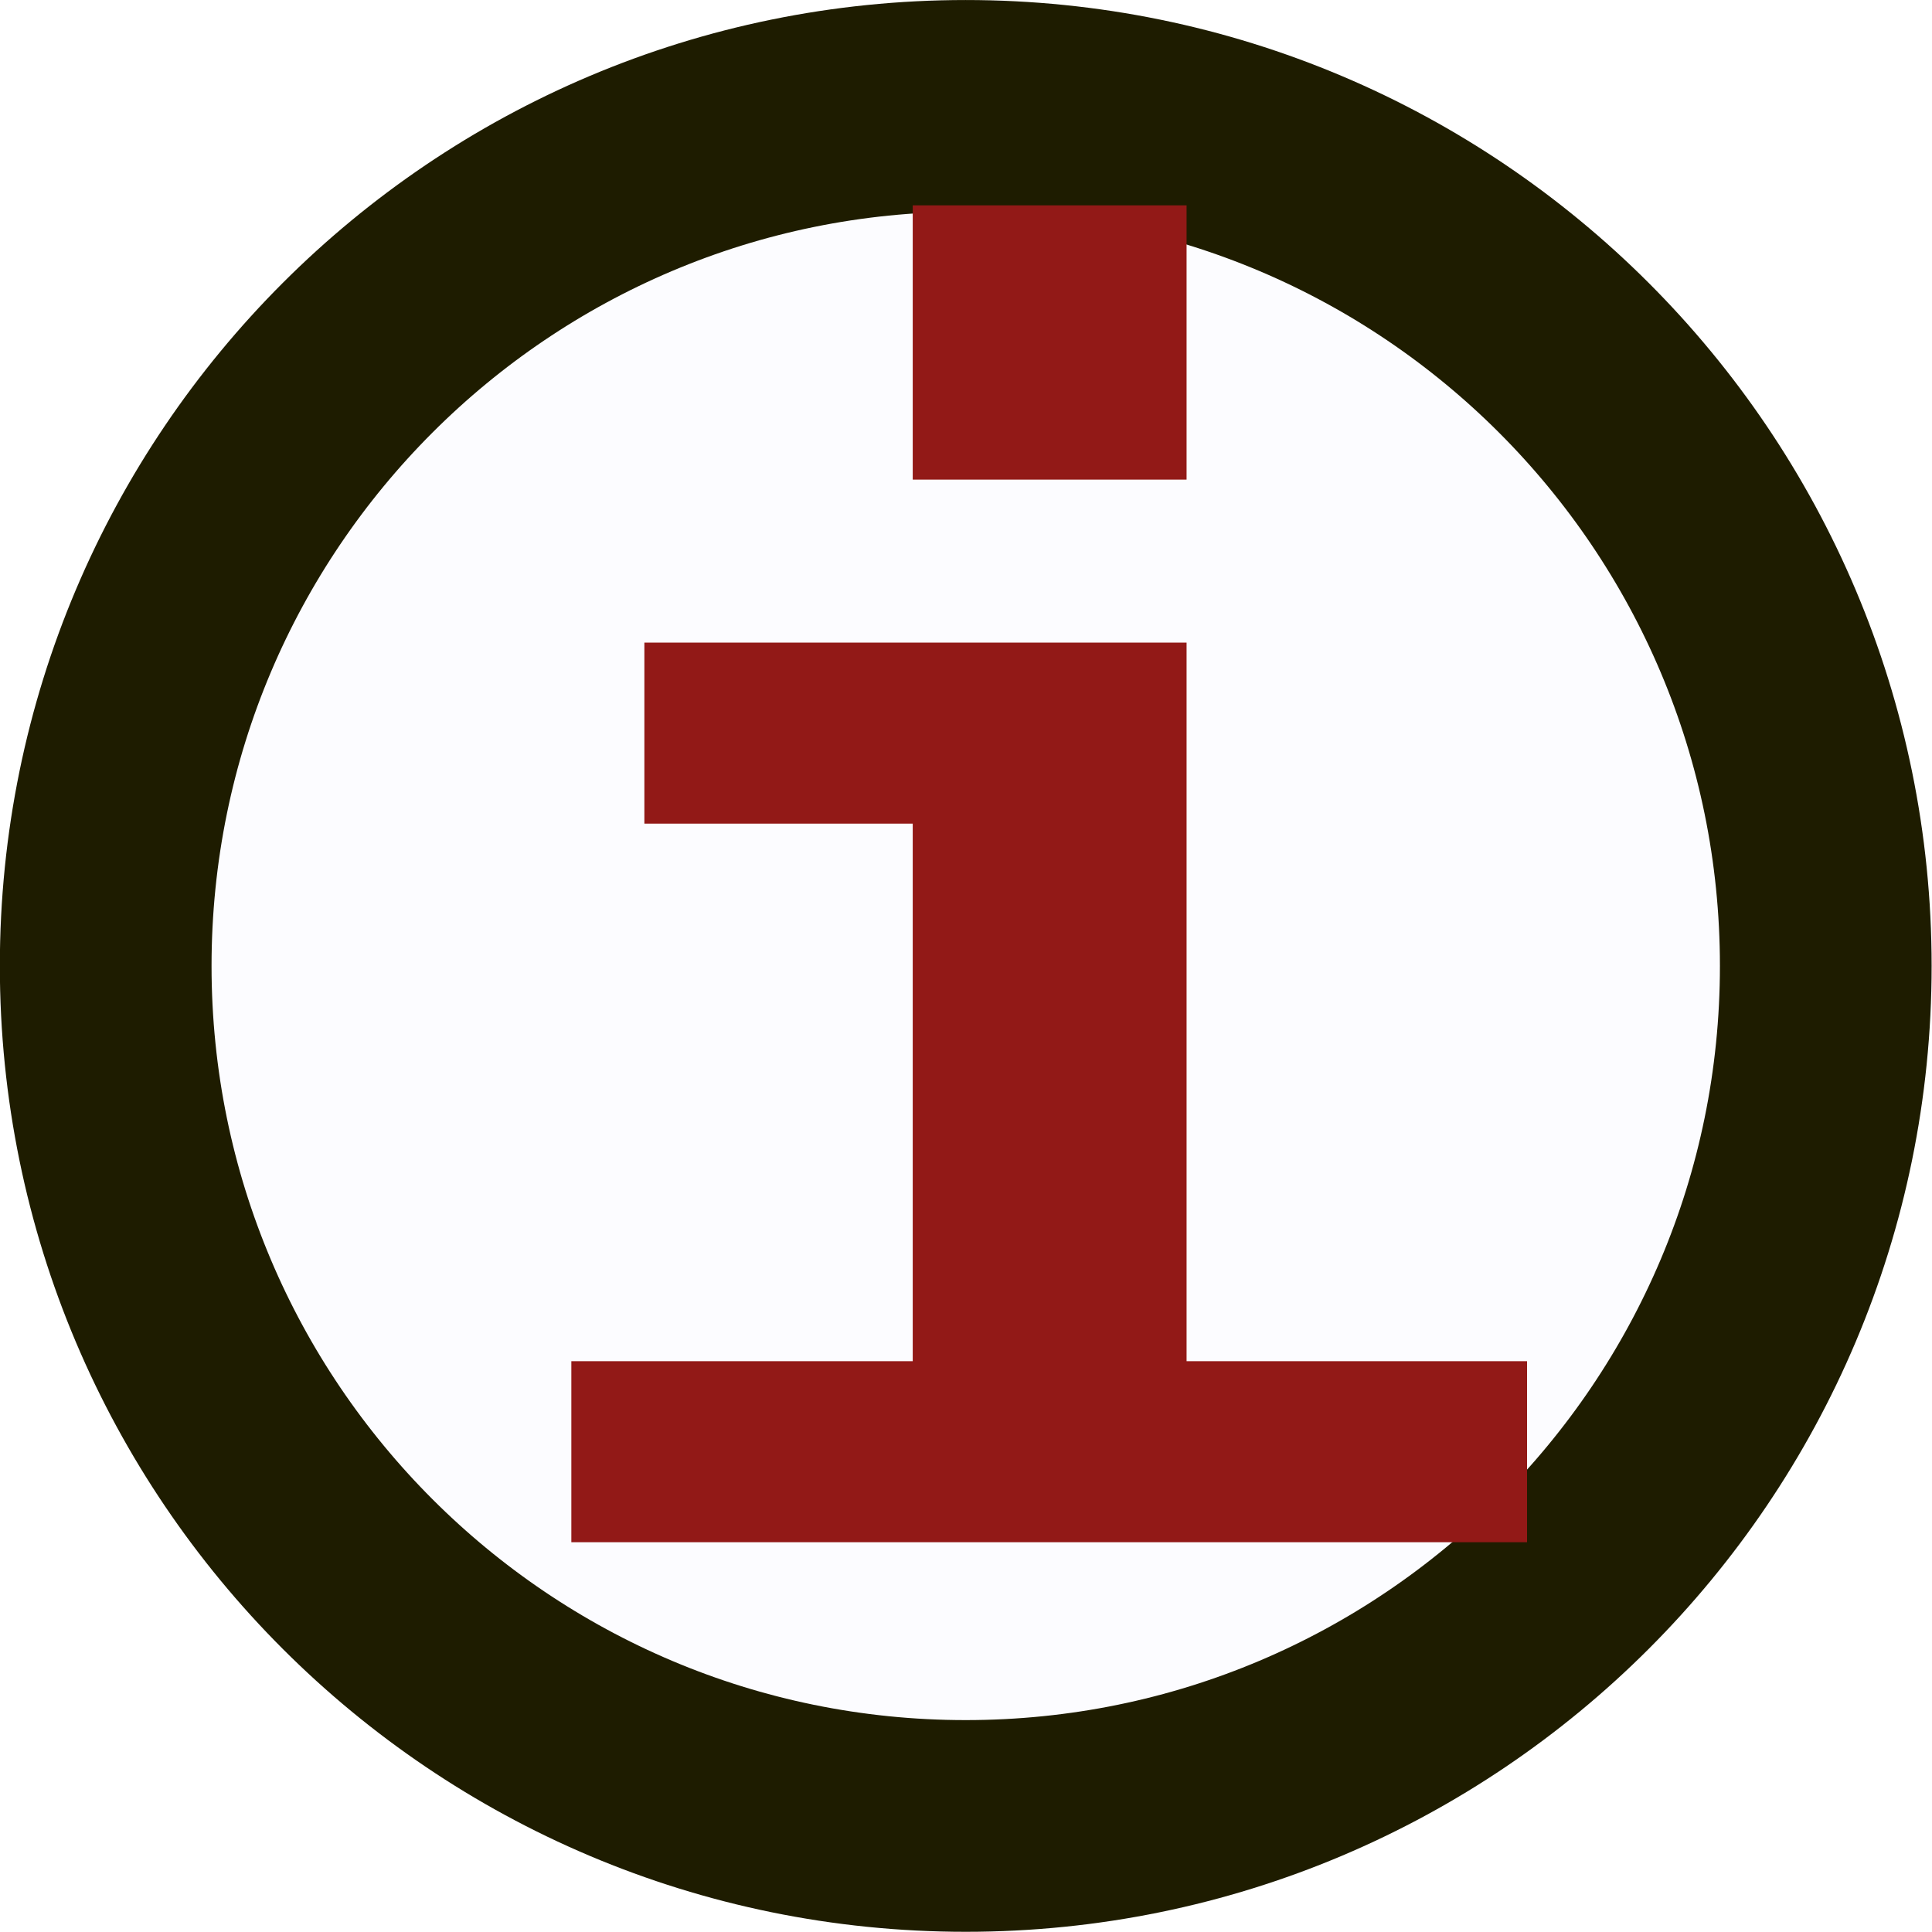
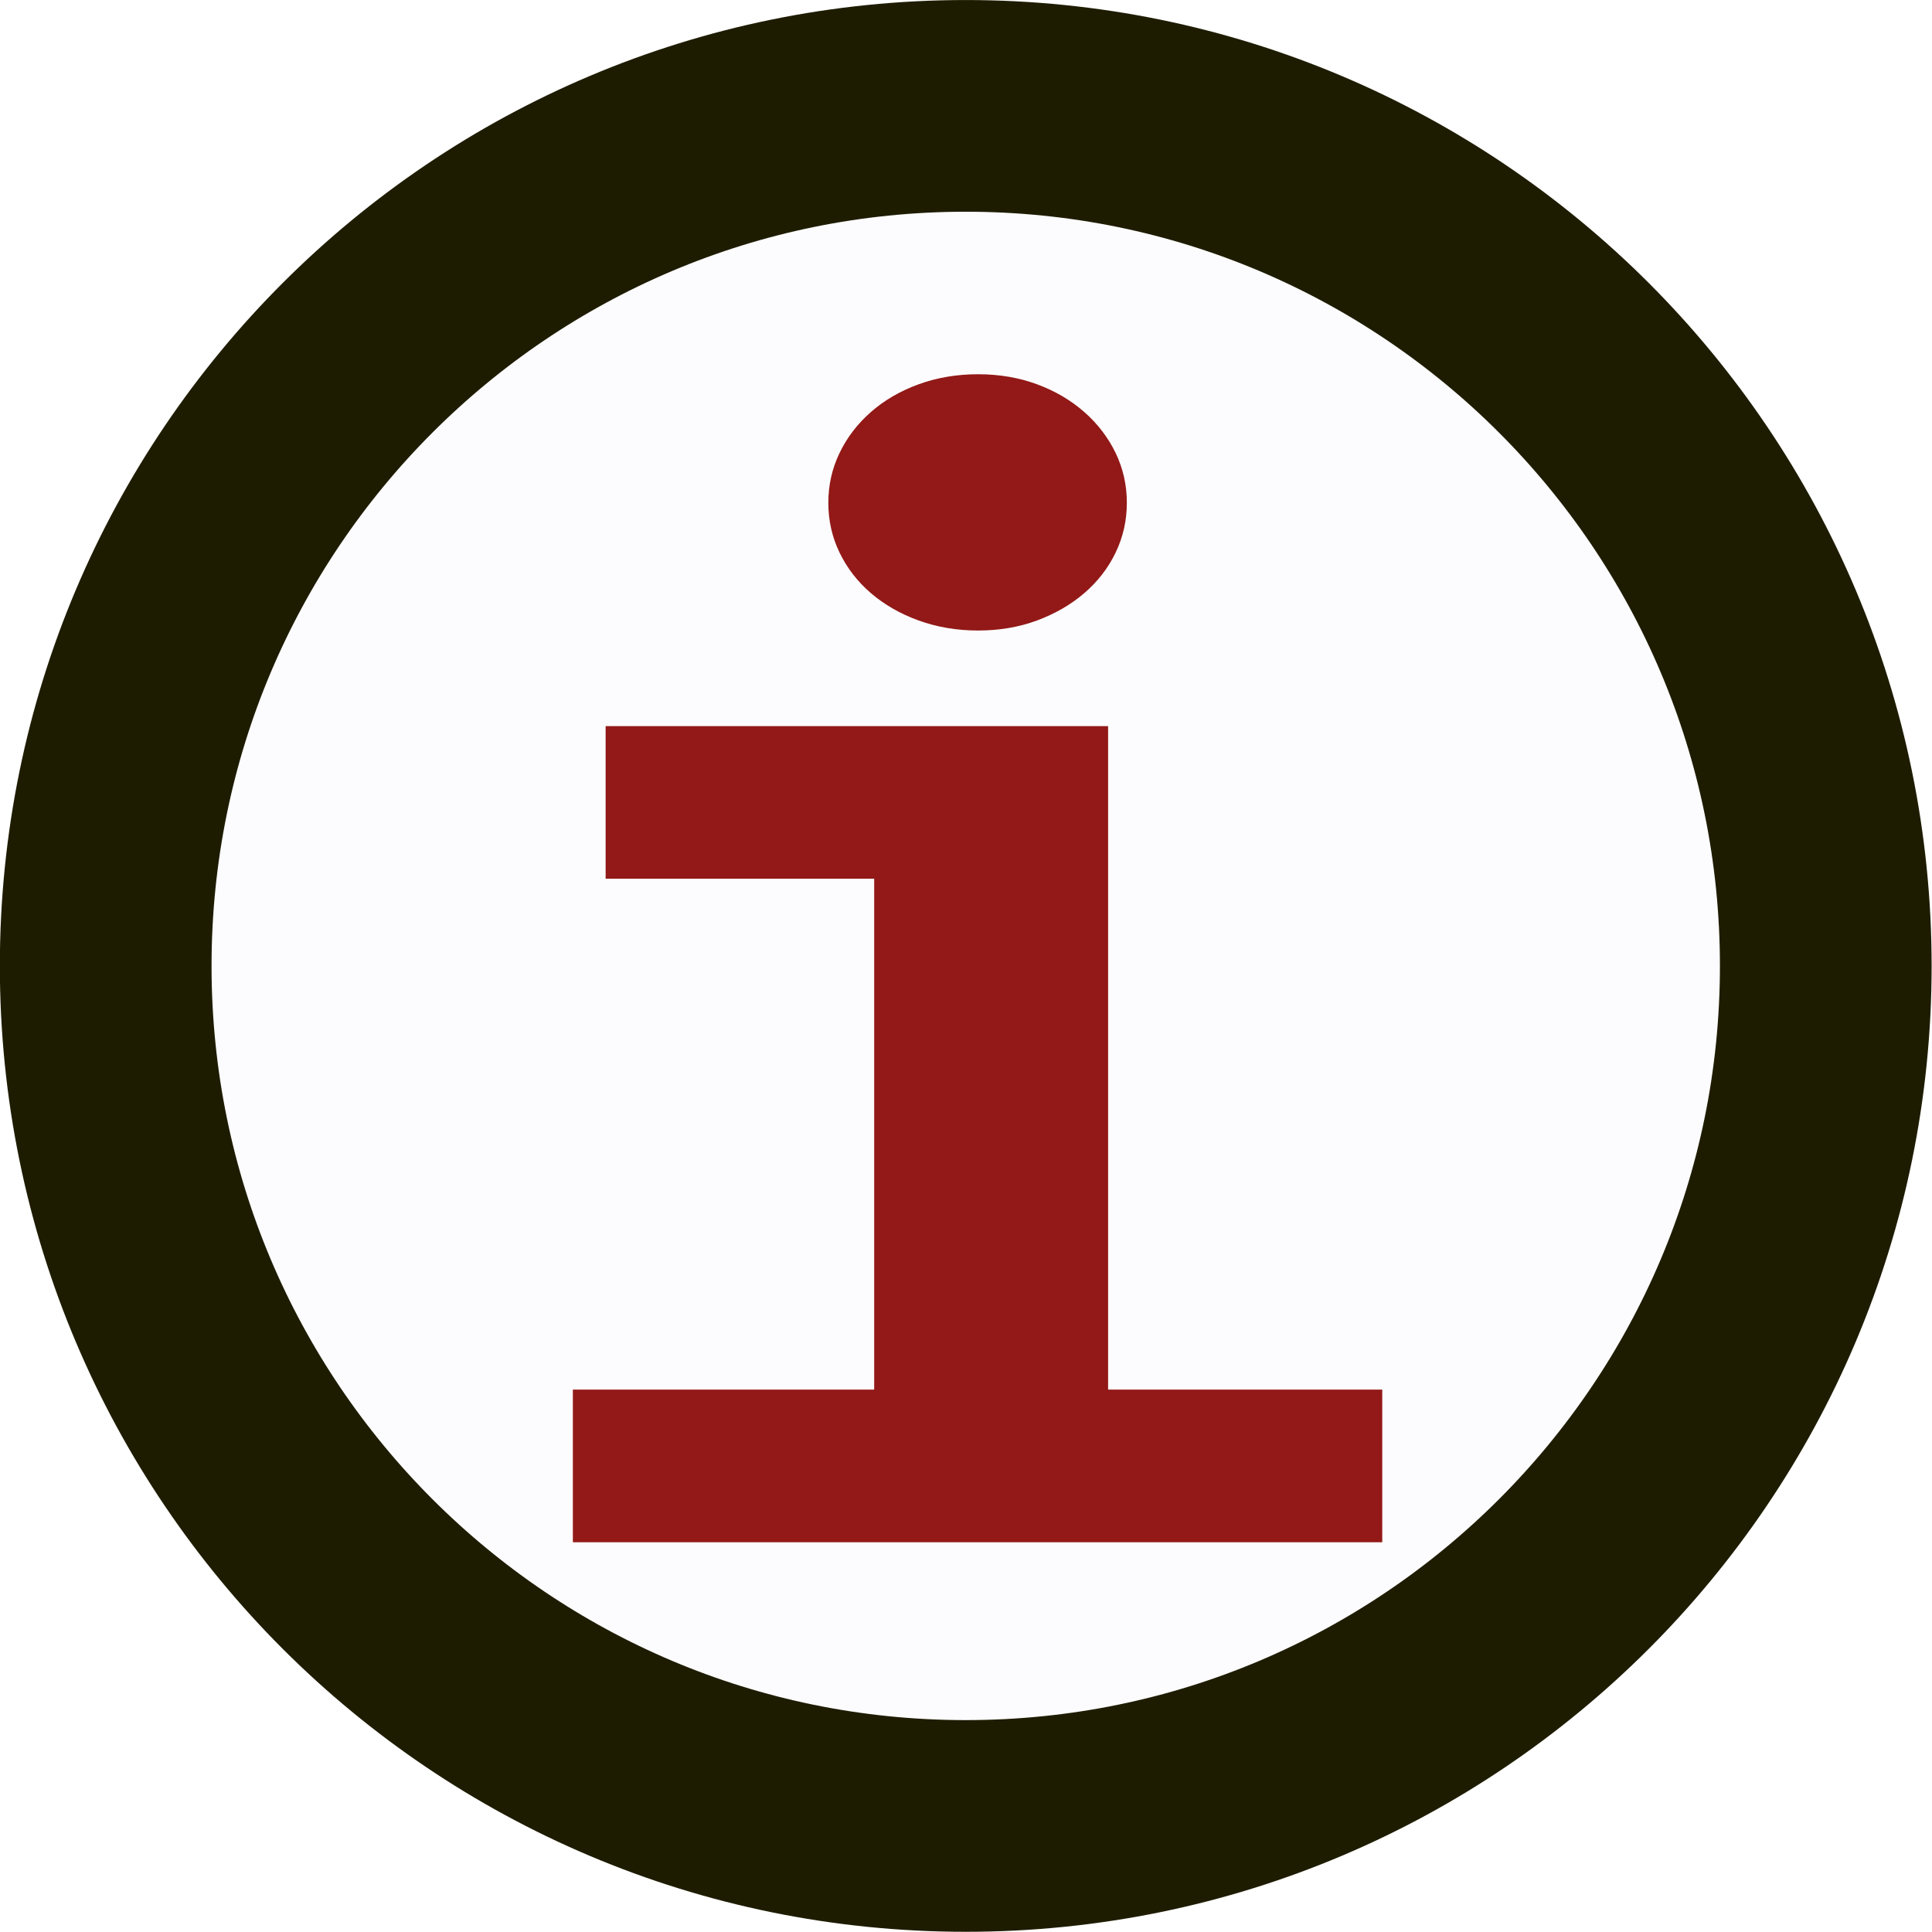
<svg xmlns="http://www.w3.org/2000/svg" width="35.693" height="35.693" id="svg6945" version="1.1">
  <defs id="defs6947" />
  <g id="layer1" transform="translate(-357.1583,-514.5173)">
    <path style="fill:#f8f8ff;fill-opacity:0.392;stroke:#1e1c00;stroke-width:6.982;stroke-miterlimit:4;stroke-opacity:1;stroke-dasharray:none" id="path2995" d="m 123.591,117.513 c 0,15.666 -12.7,28.365 -28.365,28.365 -15.666,0 -28.365,-12.7 -28.365,-28.365 0,-15.666 12.7,-28.365 28.365,-28.365 15.666,0 28.365,12.7 28.365,28.365 z" transform="matrix(0.5601581,0,0,0.5601581,321.6583,466.5363)" />
-     <text xml:space="preserve" style="font-size:38.268px;font-style:normal;font-variant:normal;font-weight:normal;font-stretch:normal;line-height:125%;letter-spacing:0px;word-spacing:0px;fill:#921917;fill-opacity:1;stroke:none;font-family:Consolas;-inkscape-font-specification:Consolas" x="338.407" y="586.059" id="text7502" transform="scale(1.079279,0.9265441)">
-       <tspan id="tspan7504" x="338.407" y="586.059" style="font-size:32.803px;font-weight:bold;fill:#921917;fill-opacity:1">i</tspan>
-     </text>
+     <g transform="scale(1.079279,0.9265441)" style="font-size:38.268px;font-style:normal;font-variant:normal;font-weight:normal;font-stretch:normal;line-height:125%;letter-spacing:0px;word-spacing:0px;fill:#921917;fill-opacity:1;stroke:none;font-family:Consolas;-inkscape-font-specification:Consolas" id="text7502">
+       <path d="m 350.212,565.333 c -1e-5,0.352 -0.064,0.683 -0.192,0.993 -0.128,0.31 -0.307,0.579 -0.537,0.809 -0.23,0.23 -0.499,0.411 -0.809,0.545 -0.31,0.134 -0.646,0.2 -1.009,0.2 -0.363,10e-6 -0.702,-0.067 -1.017,-0.2 -0.315,-0.133 -0.587,-0.315 -0.817,-0.545 -0.23,-0.23 -0.408,-0.499 -0.537,-0.809 -0.128,-0.31 -0.192,-0.641 -0.192,-0.993 0,-0.352 0.064,-0.683 0.192,-0.993 0.128,-0.31 0.307,-0.582 0.537,-0.817 0.23,-0.235 0.502,-0.419 0.817,-0.553 0.315,-0.133 0.654,-0.2 1.017,-0.2 0.363,3e-5 0.699,0.067 1.009,0.2 0.31,0.133 0.579,0.318 0.809,0.553 0.23,0.235 0.408,0.507 0.537,0.817 0.128,0.31 0.192,0.641 0.192,0.993 z m -4.325,7.496 -4.597,0 0,-3.043 8.601,0 0,13.23 4.693,0 0,3.043 -13.855,0 0,-3.043 5.158,0 z" style="font-size:32.803px;font-weight:bold;fill:#921917" id="path3901" />
+     </g>
  </g>
</svg>
